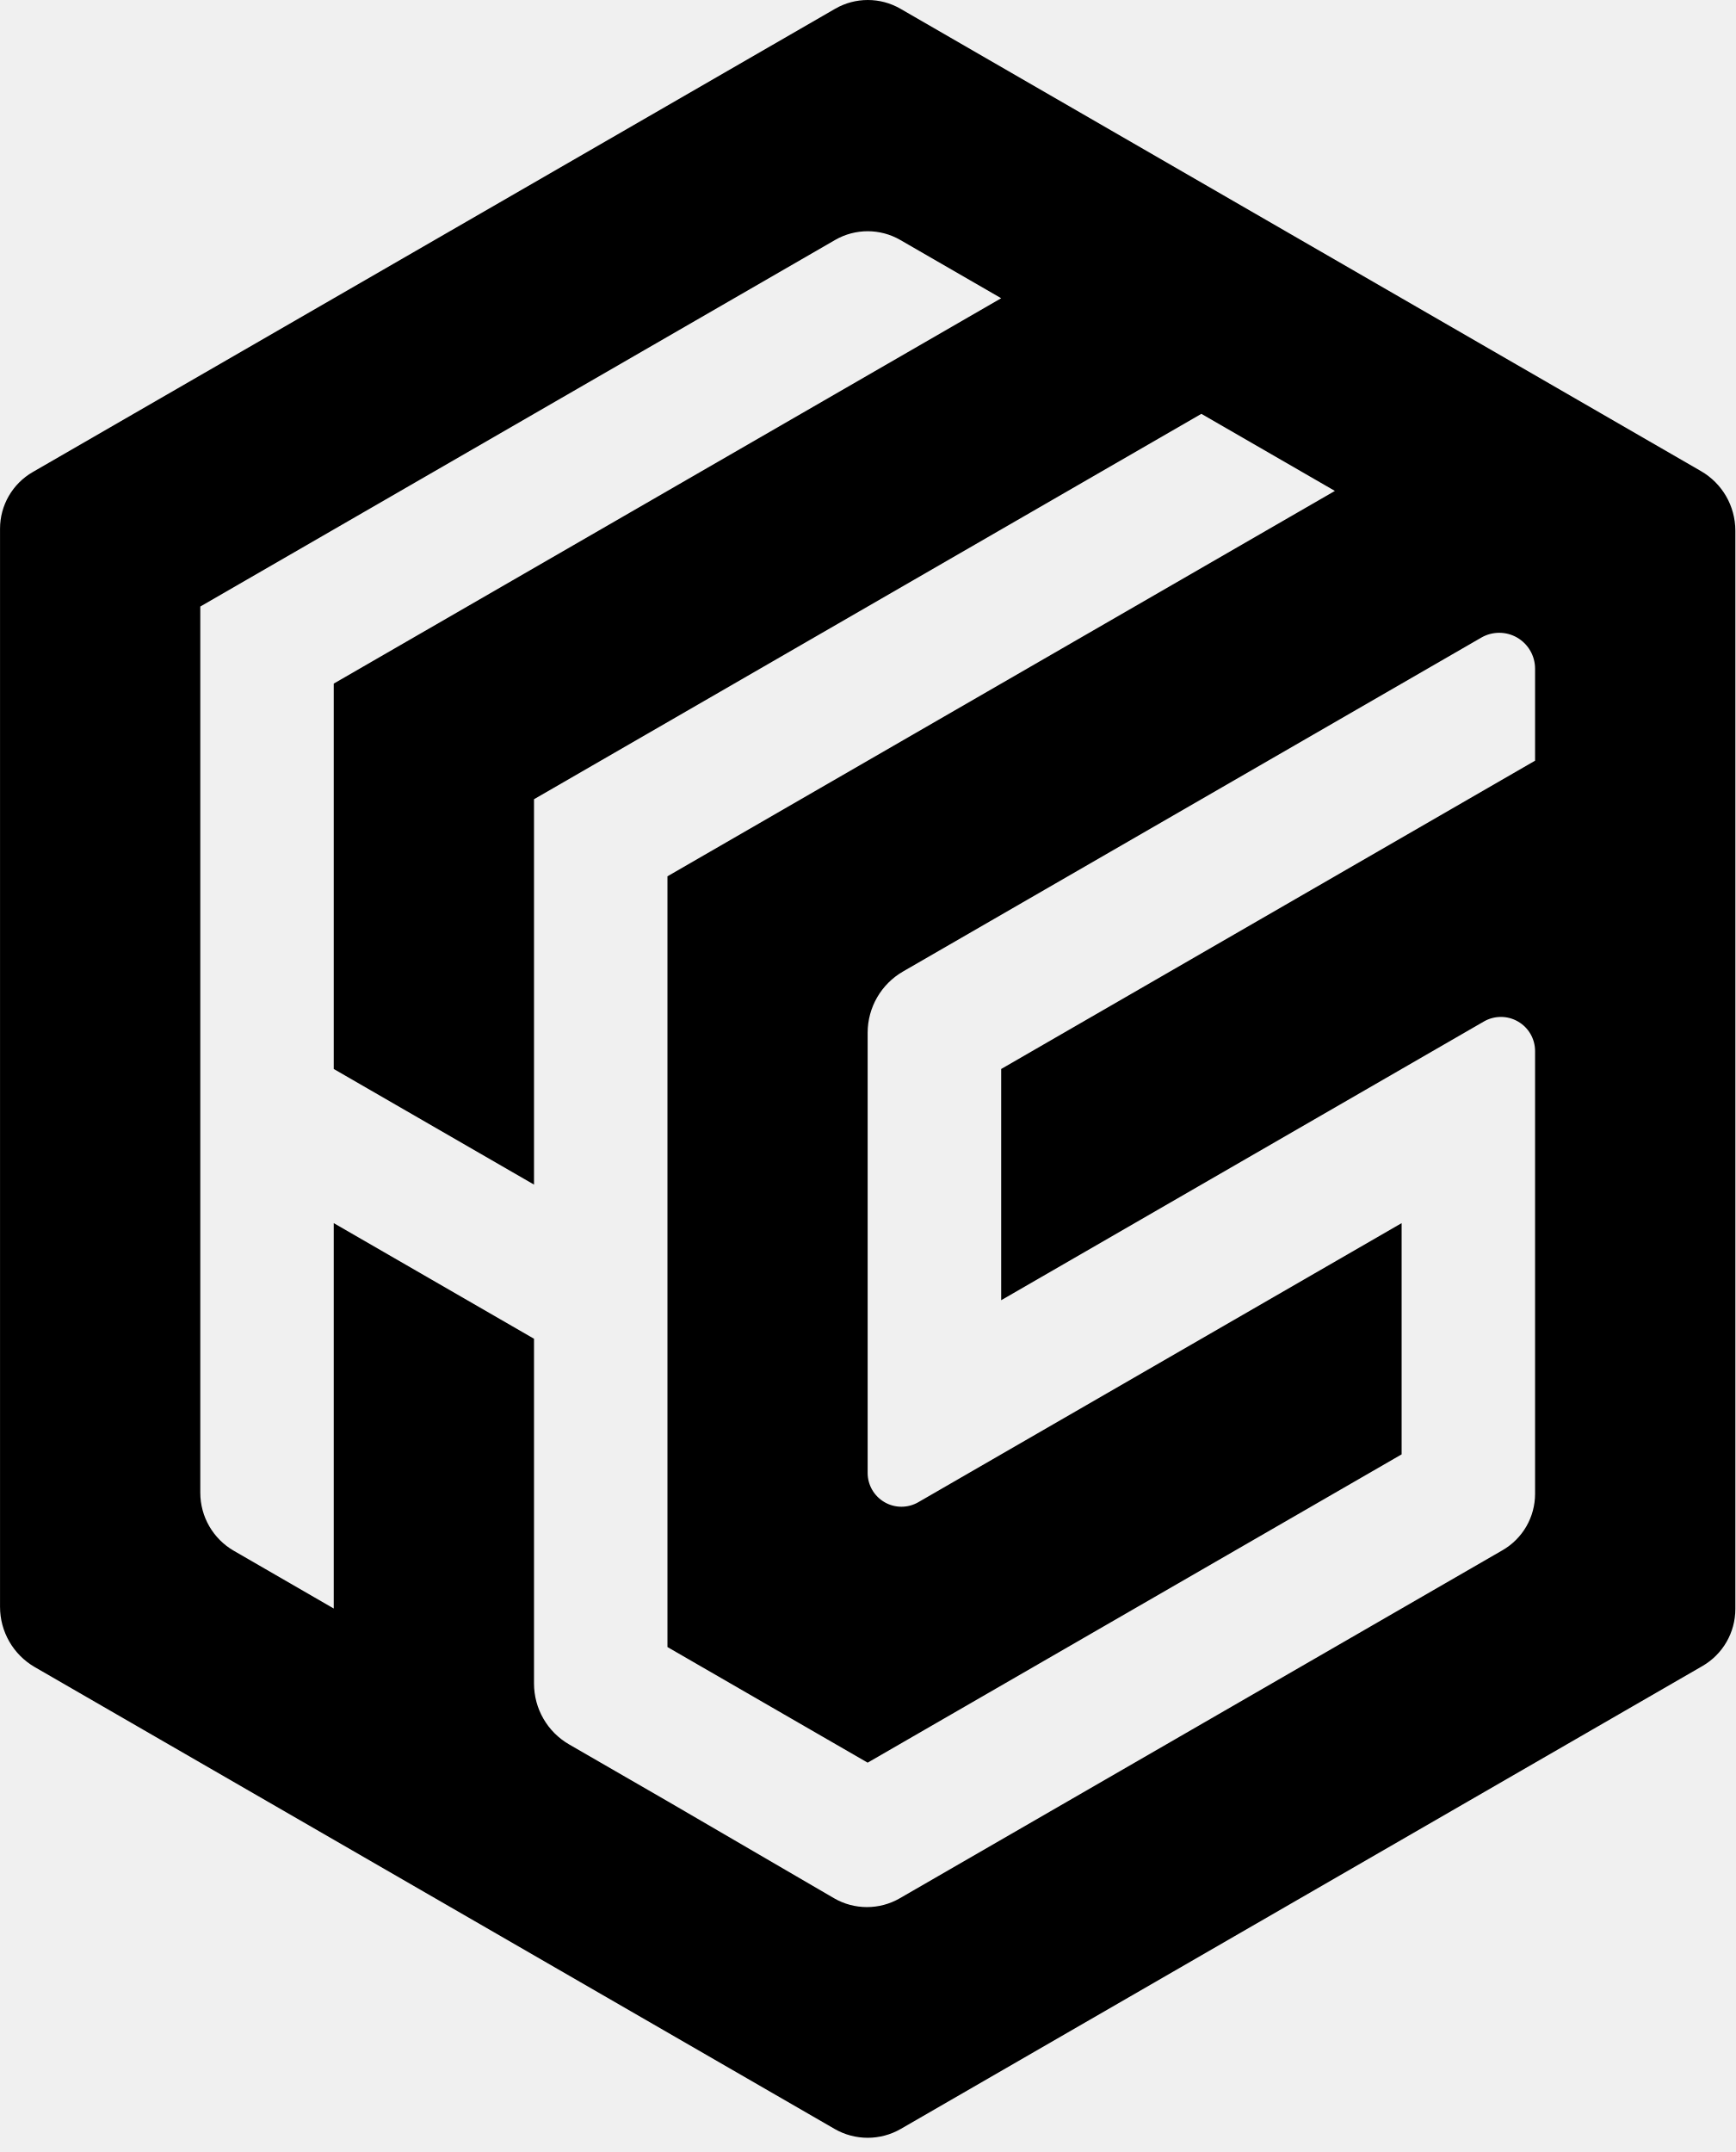
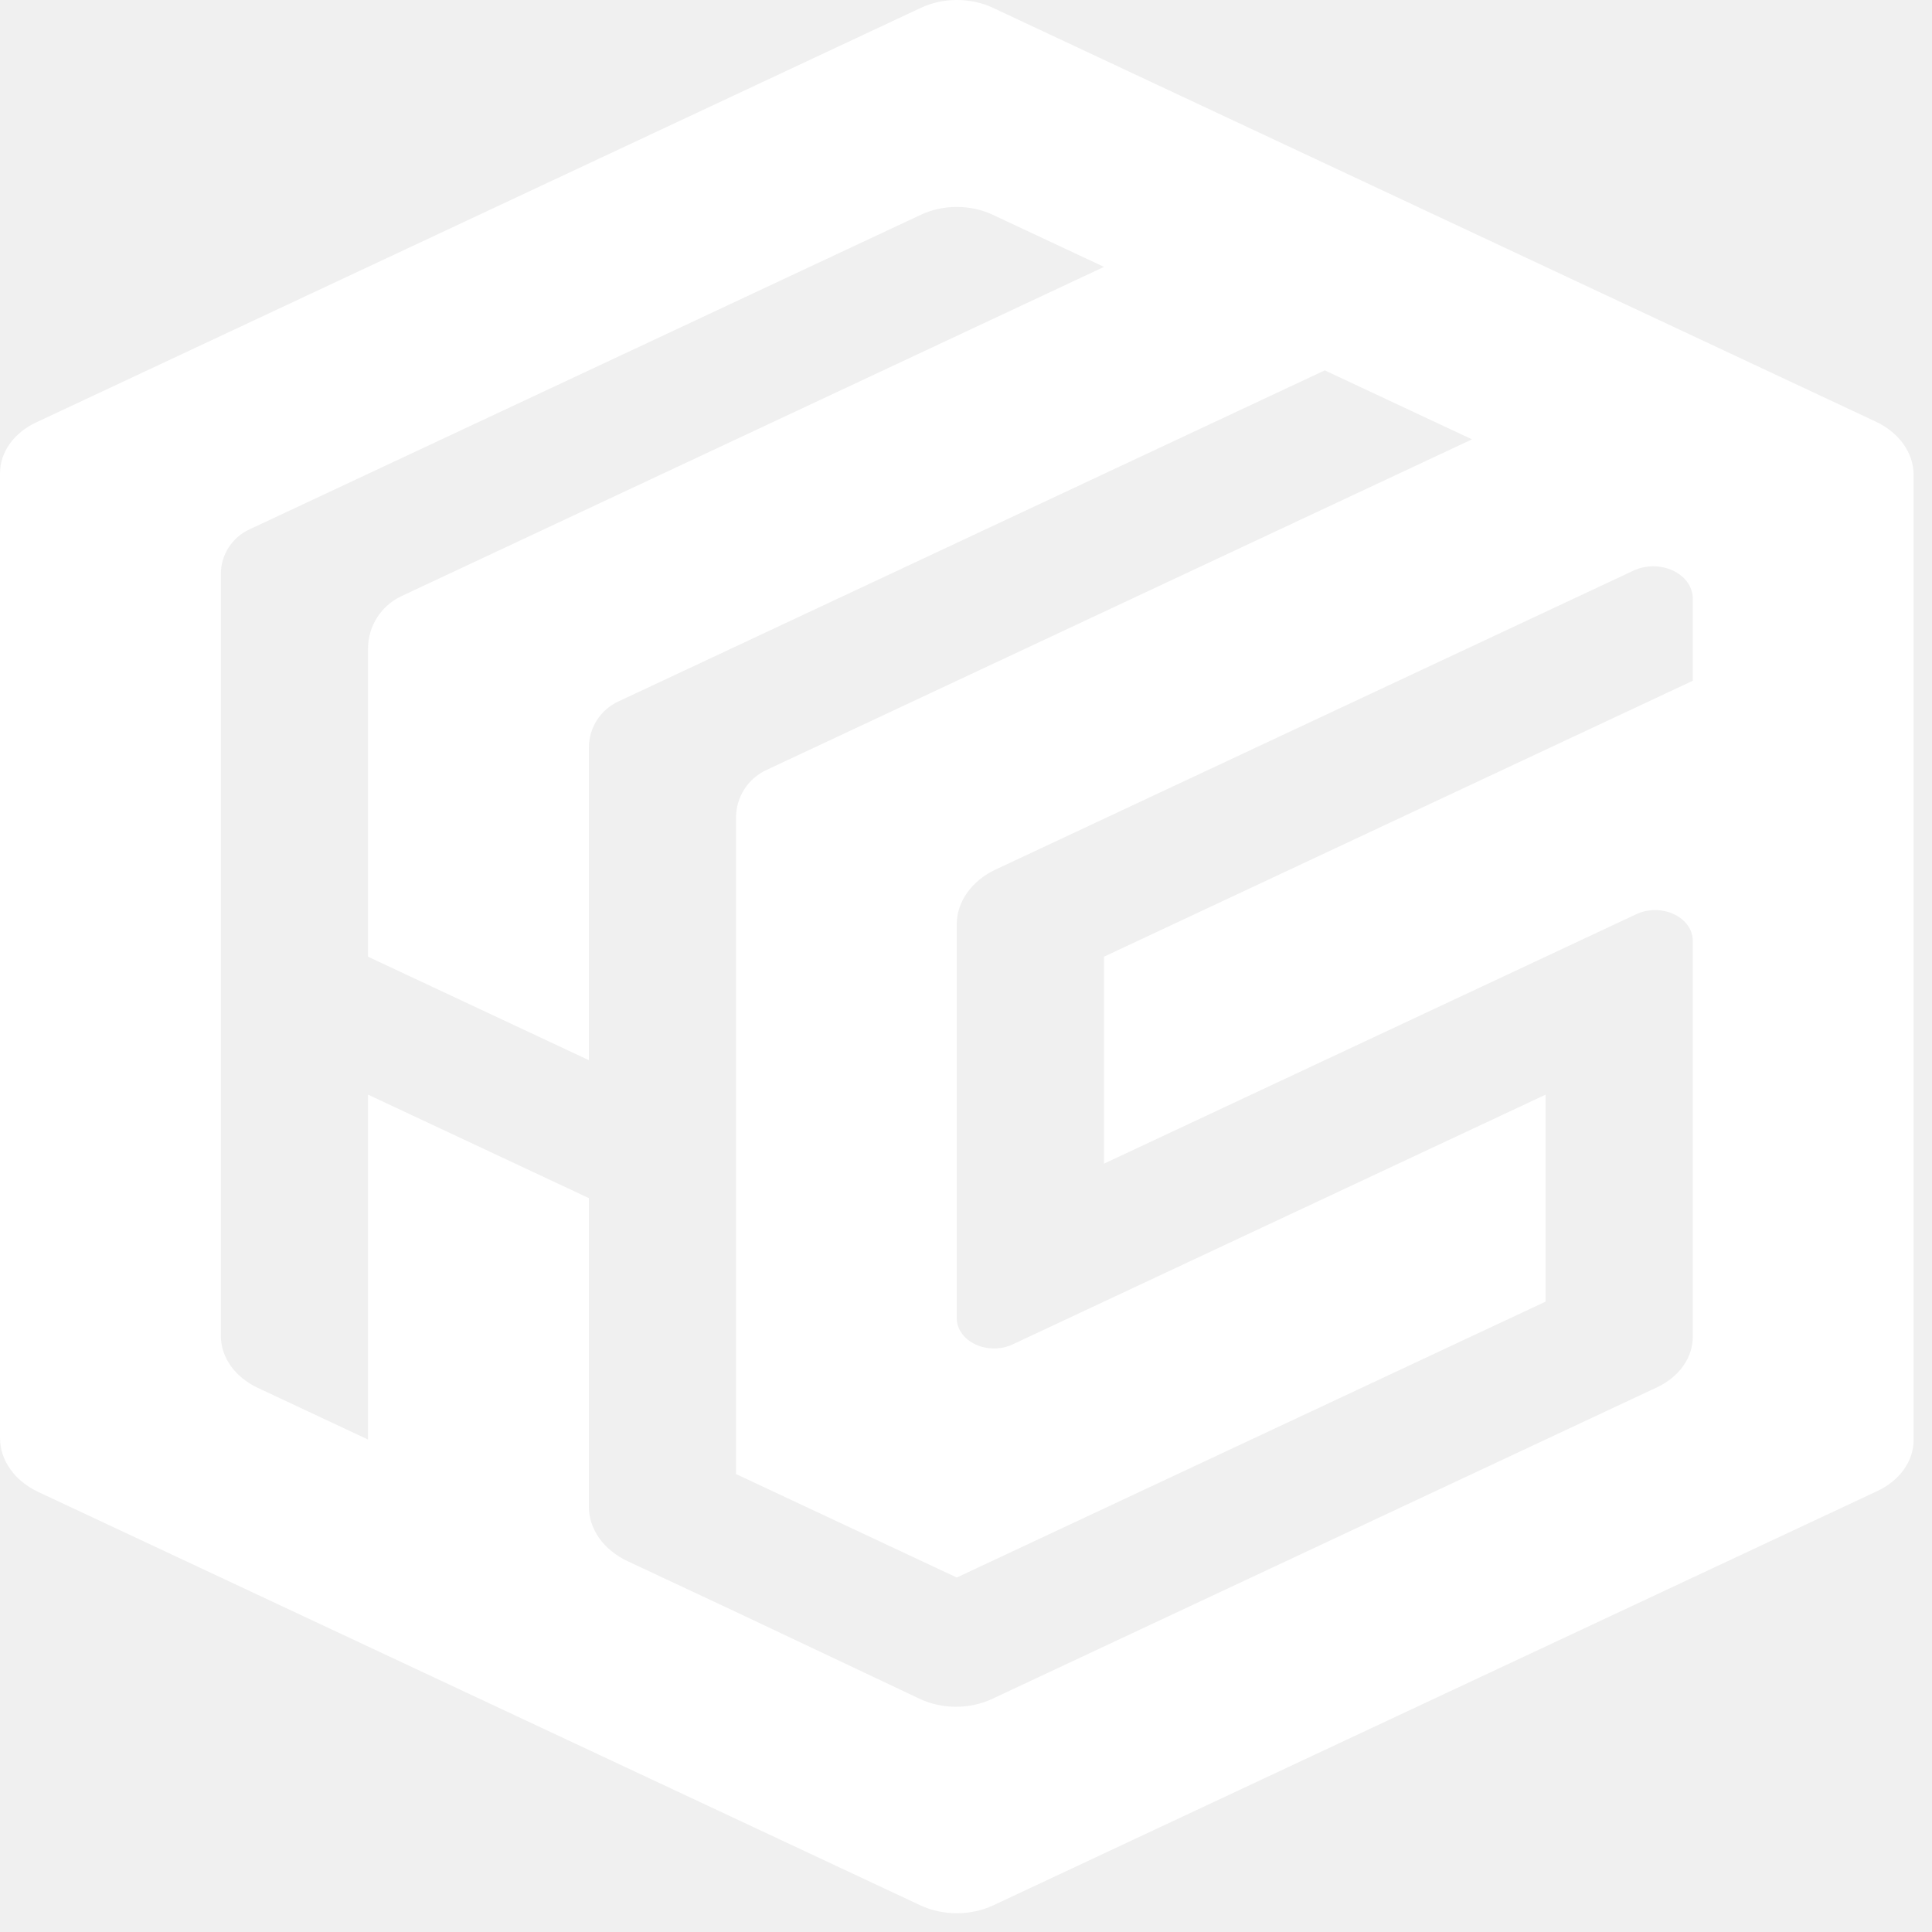
- <svg xmlns="http://www.w3.org/2000/svg" width="100%" height="100%" viewBox="0 0 100 124" version="1.1" xml:space="preserve" style="fill-rule:evenodd;clip-rule:evenodd;stroke-linejoin:round;stroke-miterlimit:2;">
-   <g transform="matrix(1,0,0,1,-22.8346,-4.94712)">
-     <g transform="matrix(0.0460526,0,0,0.0460526,-1165.62,-293.193)">
-       <path d="M26851.6,6484.83C26876.9,6470.26 26907.9,6470.27 26933.2,6484.83L27934.9,7063.3C27961.6,7078.67 27978,7107.07 27978,7137.81L27978,8487.15C27978,8516.57 27962.3,8543.75 27936.8,8558.46L26933.7,9137.58C26908.1,9152.4 26876.4,9152.4 26850.8,9137.58L25850.1,8559.84C25823.1,8544.28 25806.5,8515.51 25806.5,8484.38L25806.5,7135.42C25806.5,7106.16 25822.1,7079.13 25847.5,7064.5L26851.6,6484.83ZM26641.7,8727.56L26850,8848.88C26875.4,8863.71 26906.9,8863.77 26932.4,8849.04L27686.6,8413.58C27711.9,8399.01 27727.4,8372.08 27727.4,8342.94L27727.4,7789.03C27727.4,7773.76 27719.3,7759.64 27706,7752.01C27692.8,7744.37 27676.5,7744.37 27663.3,7752.01L27059.3,8100.72L27059.3,7811.41L27727.4,7425.67L27727.4,7310.56C27727.4,7294.52 27718.8,7279.69 27705,7271.68C27691.1,7263.65 27674,7263.65 27660.1,7271.68L26936.5,7689.42C26909.1,7705.23 26892.2,7734.46 26892.2,7766.1L26892.2,8316.89C26892.2,8331.98 26900.3,8345.92 26913.4,8353.46C26926.4,8361.01 26942.5,8361.01 26955.6,8353.46L27560.4,8004.29L27560.4,8293.6L26892.2,8679.34L26641.7,8534.69L26641.7,7570.32L27476.9,7088.14L27309.8,6991.7L26474.7,7473.89L26474.7,7956.07L26224.1,7811.41L26224.1,7329.23L27059.3,6847.05L26933,6774.14C26907.8,6759.58 26876.7,6759.58 26851.5,6774.14L26057.1,7232.79L26057.1,8341.56C26057.1,8371.56 26073.1,8399.27 26099.1,8414.27L26224.1,8486.47L26224.1,8004.29L26474.7,8148.94L26474.7,8580.28C26474.7,8611.75 26491.4,8640.82 26518.7,8656.55L26641.7,8727.56Z" />
+ <svg xmlns="http://www.w3.org/2000/svg" width="100%" height="100%" viewBox="0 0 100 100" version="1.1" xml:space="preserve" style="fill-rule:evenodd;clip-rule:evenodd;stroke-linejoin:round;stroke-miterlimit:2;">
+   <g transform="matrix(1,0,0,1,-0.476462,-0.48539)">
+     <g transform="matrix(0.900767,0,0,0.900767,-15.6067,-10.3444)">
+       <g transform="matrix(0.0506371,0,0,0.0411018,-1288.91,-254.067)">
+         <path d="M26851.6,6484.83C26876.9,6470.26 26907.9,6470.27 26933.2,6484.83L27934.9,7063.3C27961.6,7078.67 27978,7107.07 27978,7137.81L27978,8487.15C27978,8516.57 27962.3,8543.75 27936.8,8558.46L26933.7,9137.58C26908.1,9152.4 26876.4,9152.4 26850.8,9137.58L25850.1,8559.84C25823.1,8544.28 25806.5,8515.51 25806.5,8484.38L25806.5,7135.42C25806.5,7106.16 25822.1,7079.13 25847.5,7064.5L26851.6,6484.83ZM26641.7,8727.56L26850,8848.88C26875.4,8863.71 26906.9,8863.77 26932.4,8849.04L27686.6,8413.58C27711.9,8399.01 27727.4,8372.08 27727.4,8342.94L27727.4,7789.03C27727.4,7773.76 27719.3,7759.64 27706,7752.01C27692.8,7744.37 27676.5,7744.37 27663.3,7752.01L27059.3,8100.72L27059.3,7811.41L27727.4,7425.67L27727.4,7310.56C27727.4,7294.52 27718.8,7279.69 27705,7271.68C27691.1,7263.65 27674,7263.65 27660.1,7271.68L26936.5,7689.42C26909.1,7705.23 26892.2,7734.46 26892.2,7766.1L26892.2,8316.89C26892.2,8331.98 26900.3,8345.92 26913.4,8353.46C26926.4,8361.01 26942.5,8361.01 26955.6,8353.46L27560.4,8004.29L27560.4,8293.6L26892.2,8679.34L26641.7,8534.69C26641.7,8534.69 26641.7,7809.72 26641.7,7616.93C26641.7,7588.49 26655.1,7562.61 26676,7550.54C26833.1,7459.85 27476.9,7088.14 27476.9,7088.14L27309.8,6991.7C27309.8,6991.7 26663.5,7364.85 26508.1,7454.63C26487.7,7466.38 26474.7,7491.58 26474.7,7519.27C26474.7,7639.31 26474.7,7956.07 26474.7,7956.07L26224.1,7811.41C26224.1,7811.41 26224.1,7505.08 26224.1,7380.75C26224.1,7349.31 26238.9,7320.71 26262,7307.37C26425,7213.22 27059.3,6847.05 27059.3,6847.05L26933,6774.14C26907.8,6759.58 26876.7,6759.58 26851.5,6774.14C26851.5,6774.14 26237.6,7128.57 26089.1,7214.29C26069.6,7225.58 26057.1,7249.78 26057.1,7276.38C26057.1,7481.6 26057.1,8341.56 26057.1,8341.56C26057.1,8371.56 26073.1,8399.27 26099.1,8414.27L26224.1,8486.47L26224.1,8004.29L26474.7,8148.94L26474.7,8580.28C26474.7,8611.75 26491.4,8640.82 26518.7,8656.55L26641.7,8727.56Z" style="fill:white;" />
+       </g>
    </g>
  </g>
</svg>
